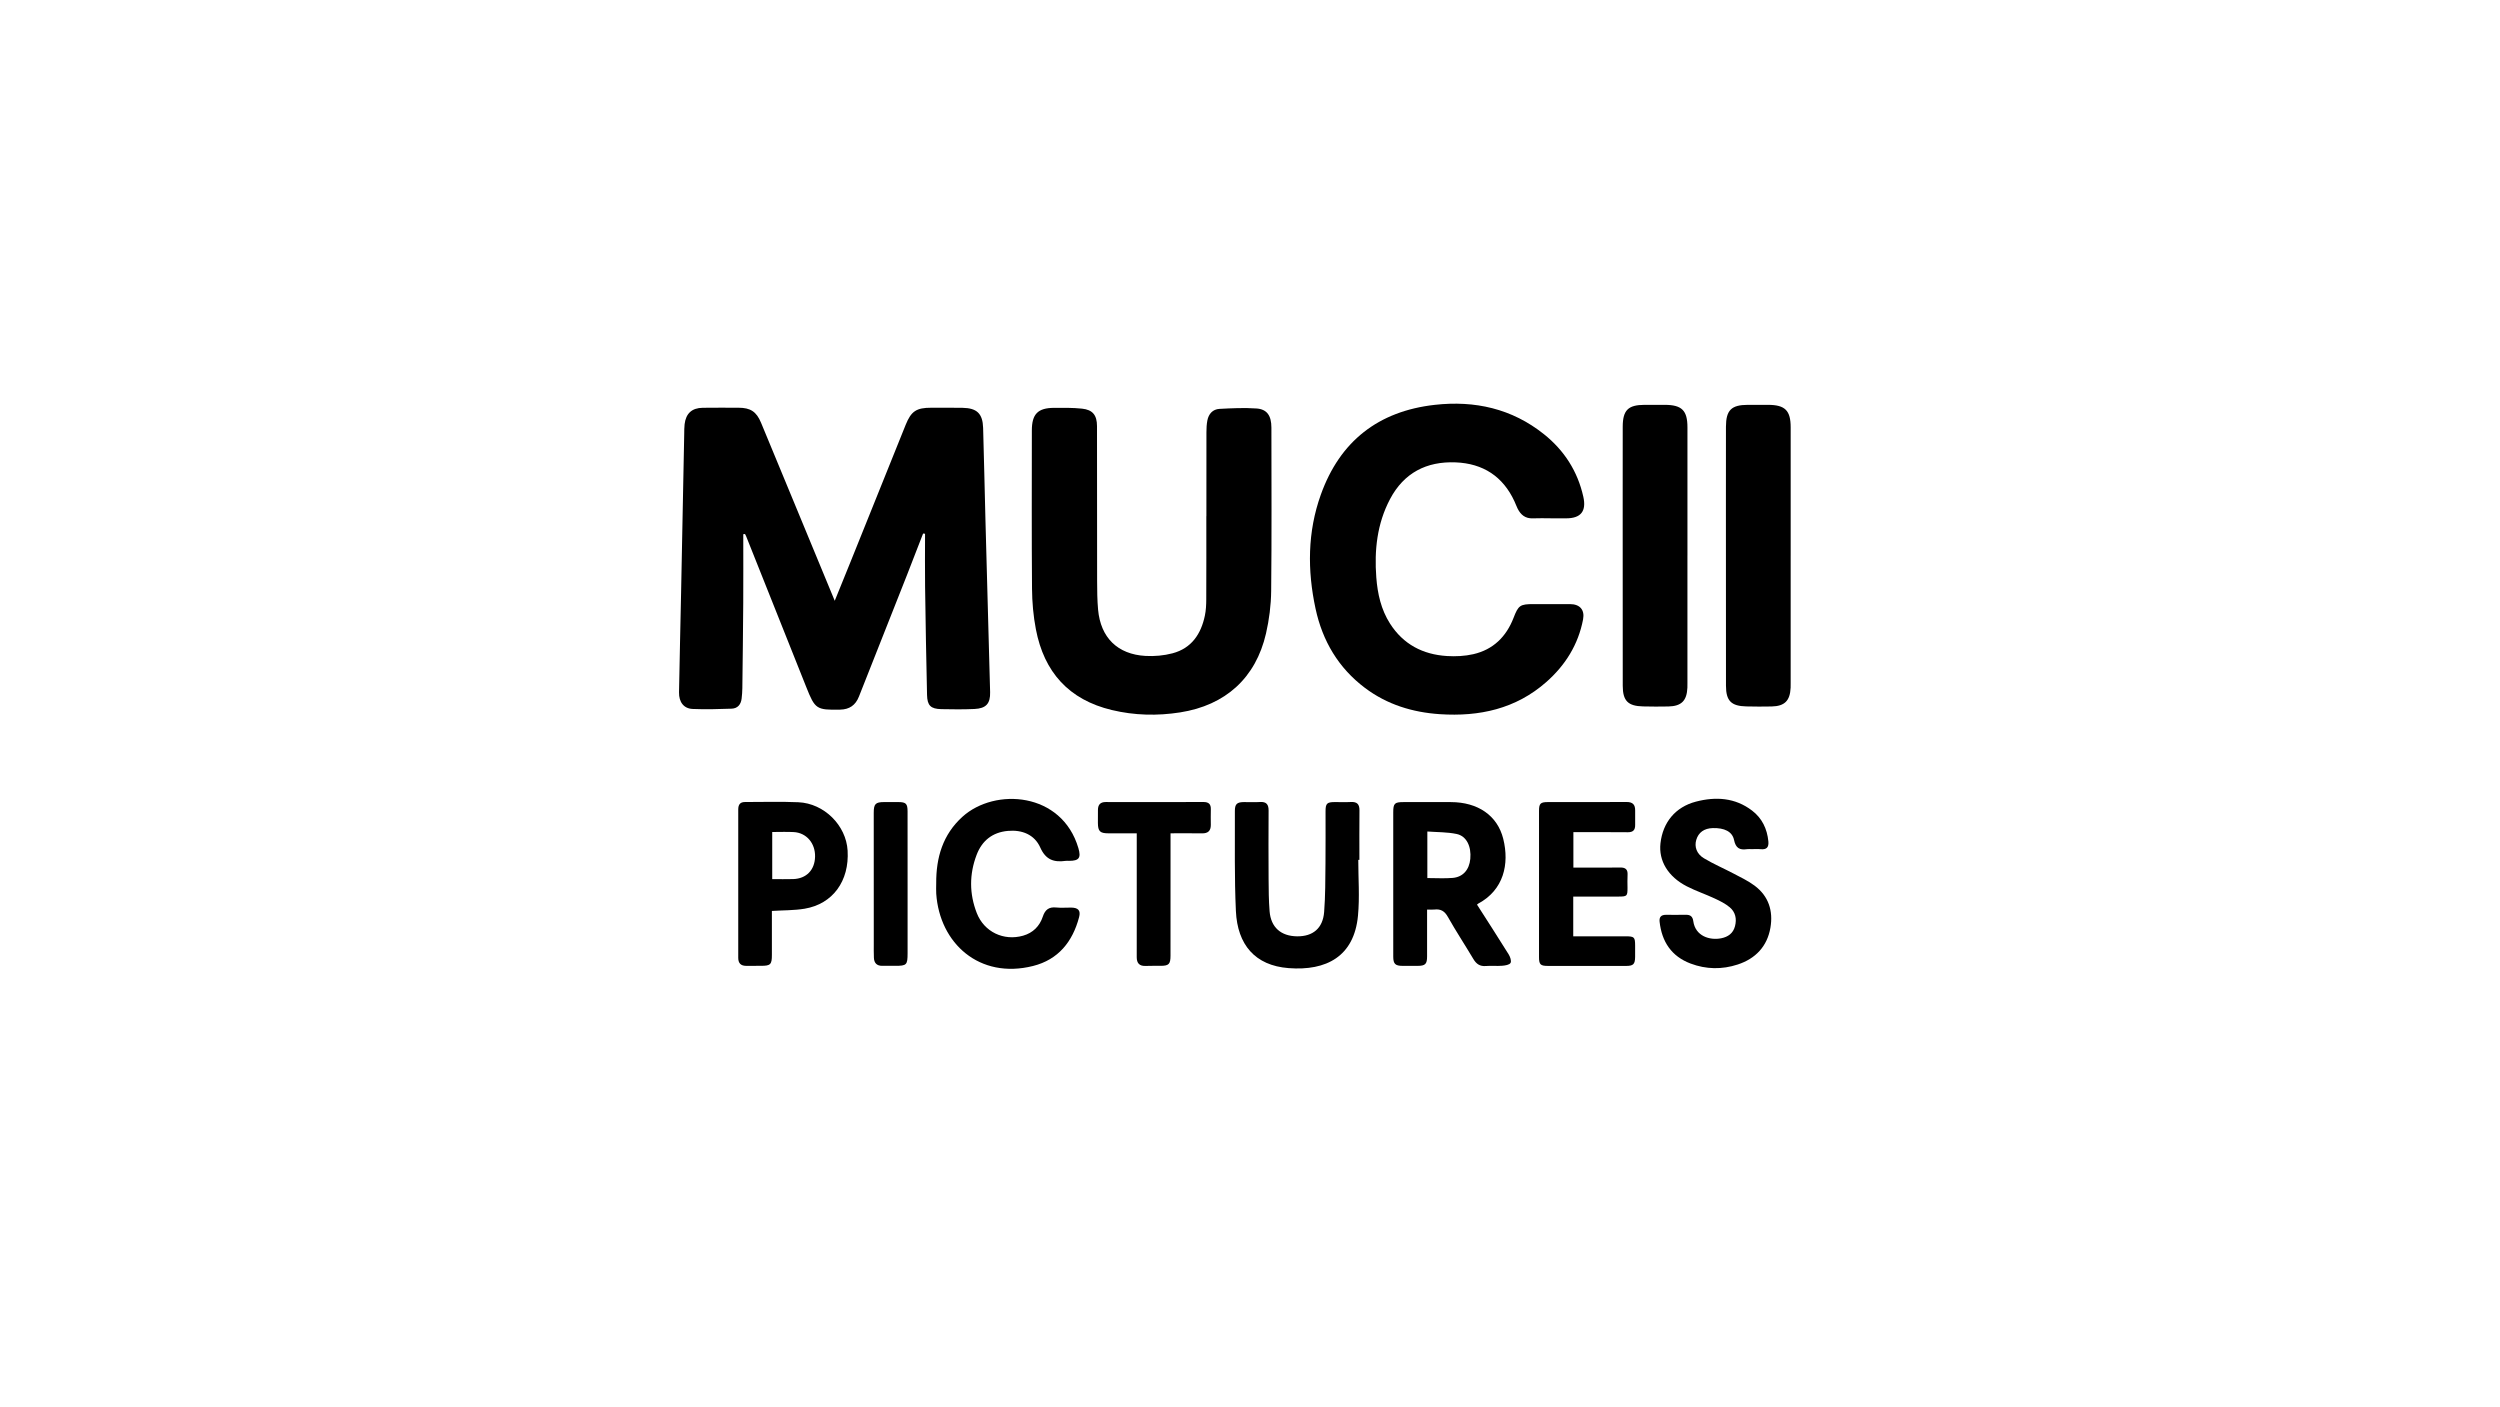
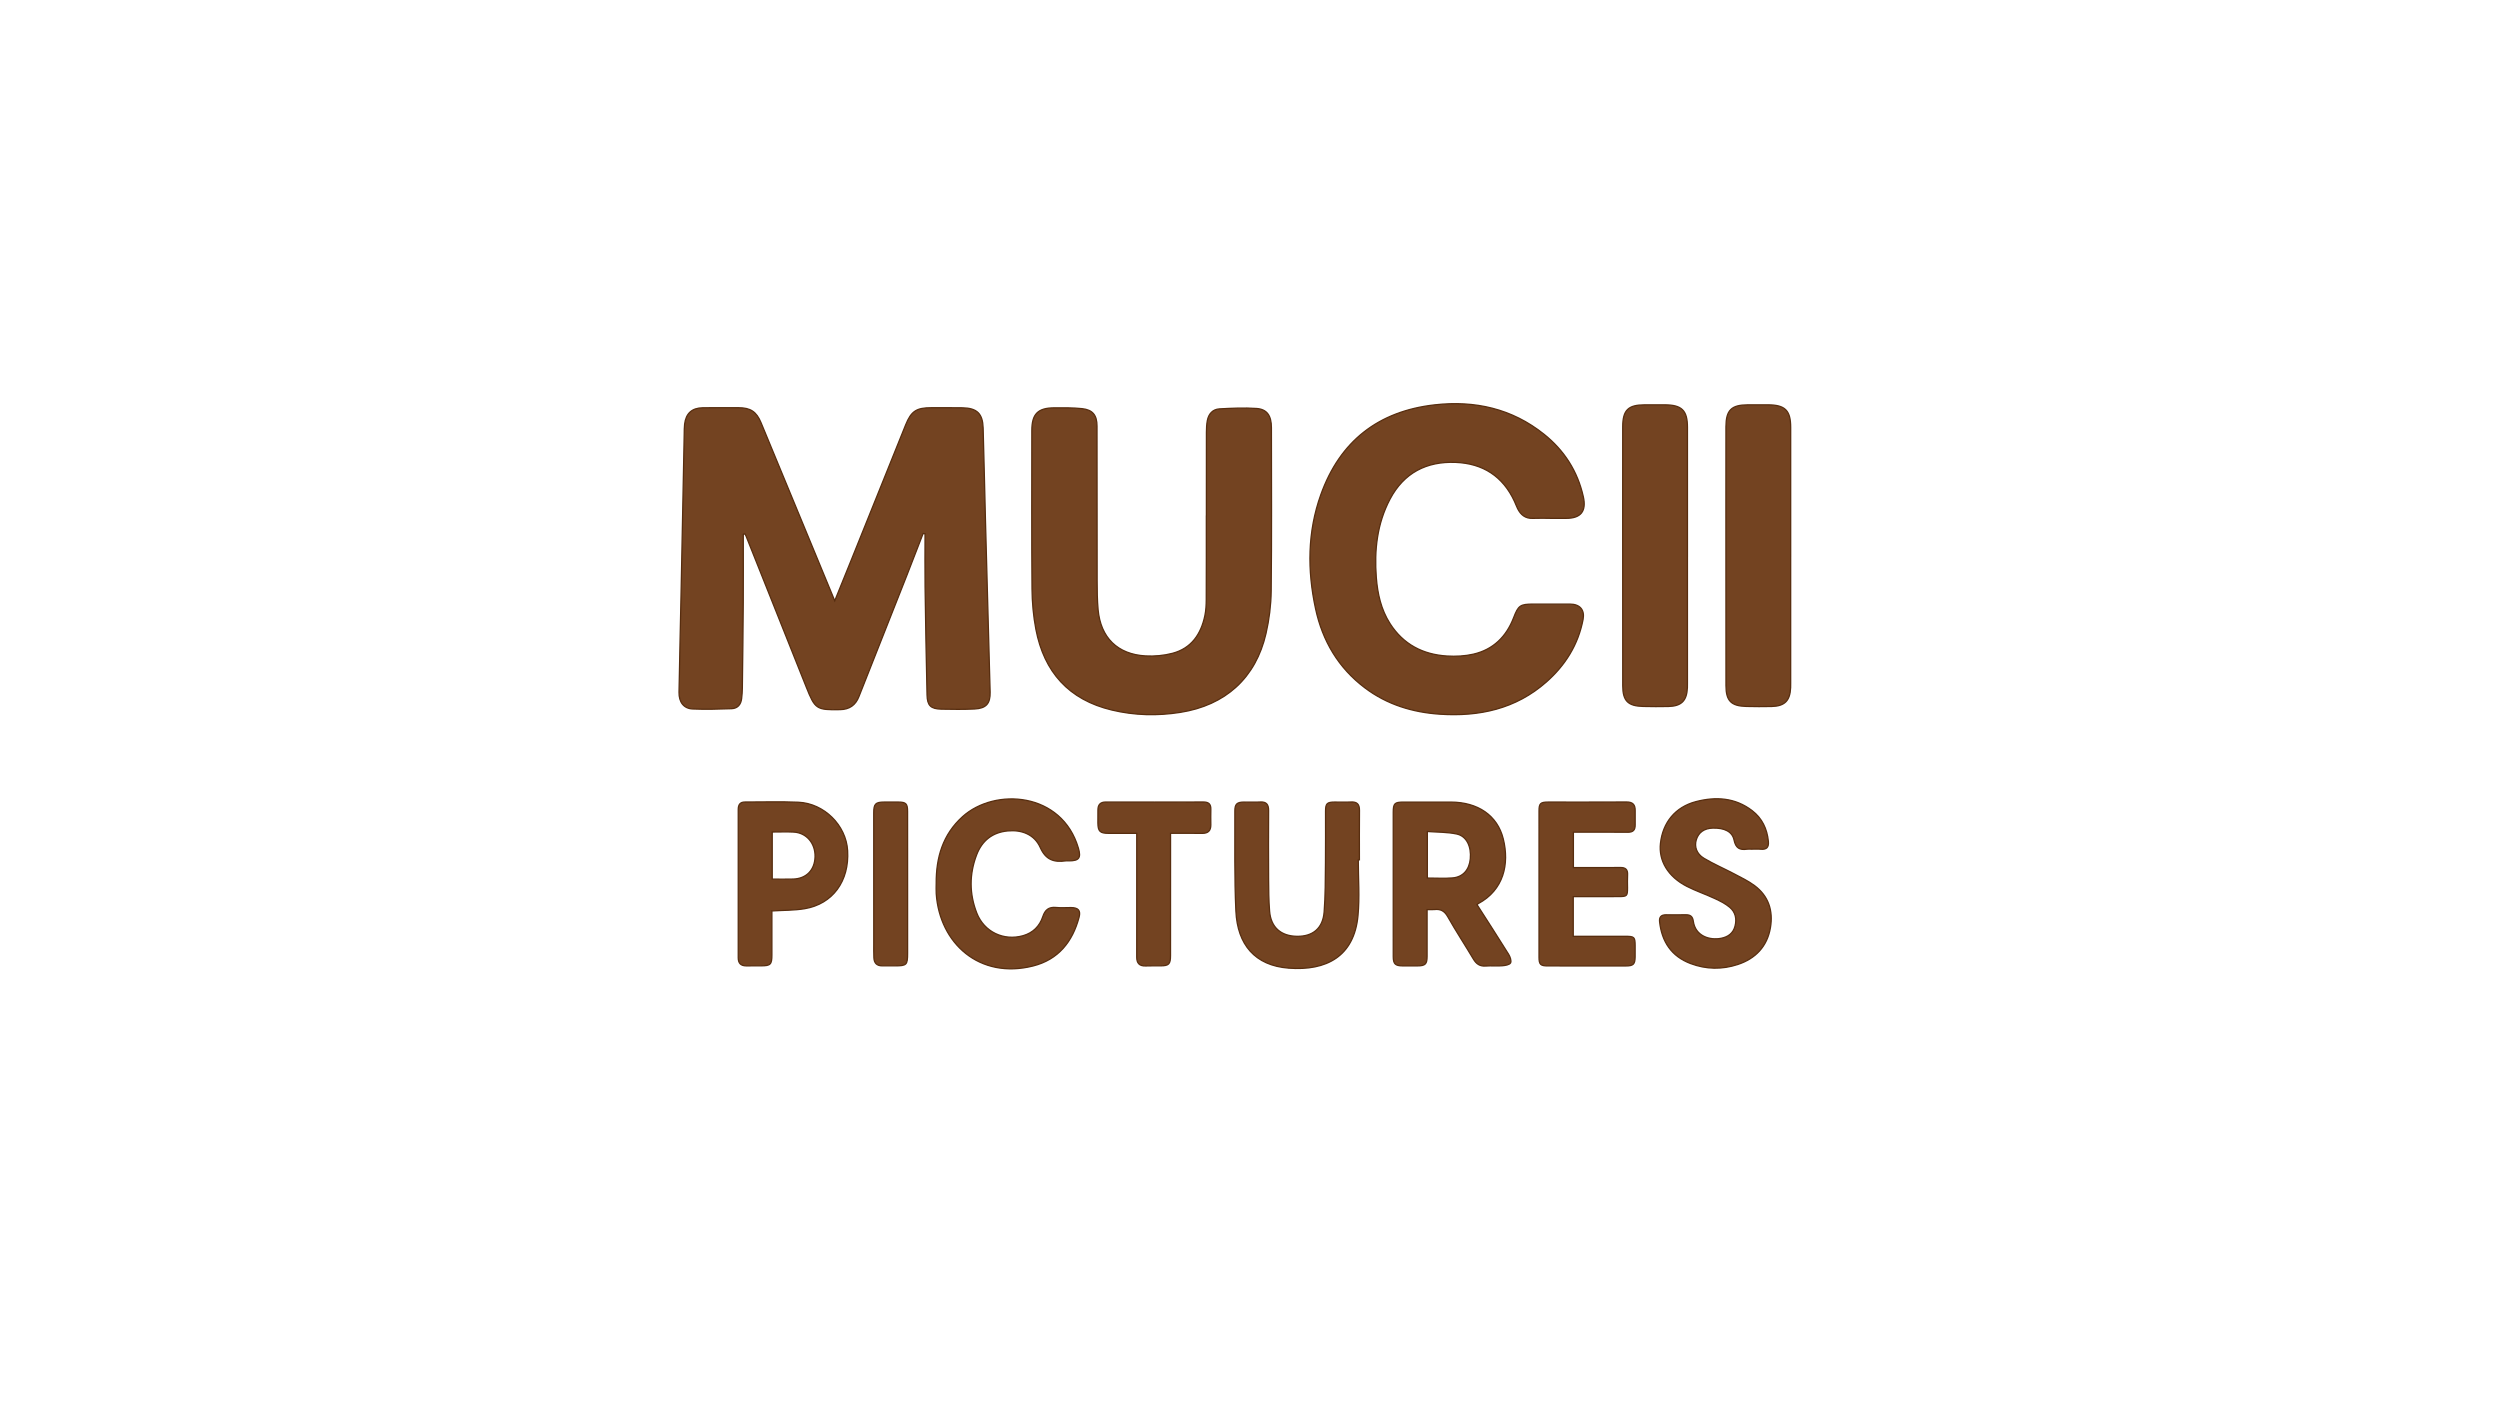
<svg xmlns="http://www.w3.org/2000/svg" id="Layer_1" data-name="Layer 1" viewBox="0 0 1920 1080">
  <defs>
    <style>
      .cls-1 {
-         stroke-width: 0px;
+         fill: hsl(25, 55%, 29%);
+         stroke: hsl(25, 70%, 20%);
+         stroke-width: 1px;
      }
    </style>
  </defs>
  <path class="cls-1" d="m1096,698.55c0,12.35.01,24.15,0,35.95,0,5.92-1.39,7.27-7.33,7.29-3.83.01-7.66.01-11.49,0-5.59-.03-7.15-1.5-7.16-7.01-.04-11.66-.01-23.32-.01-34.98,0-25.32,0-50.64,0-75.96,0-6.77,1.05-7.83,7.75-7.83,12.16,0,24.32-.02,36.48,0,20.7.04,35.77,10.22,40.26,28.23,4.82,19.38.34,39.27-19.26,49.76-.27.15-.49.4-.9.74,8.13,12.71,16.34,25.4,24.32,38.23,1.17,1.88,2.29,5.11,1.44,6.55-.88,1.5-4.13,2-6.41,2.18-4.14.34-8.34-.15-12.48.2-4.63.39-7.41-1.58-9.69-5.42-6.45-10.85-13.41-21.4-19.61-32.39-2.5-4.43-5.47-6.11-10.24-5.57-1.64.19-3.32.03-5.65.03Zm.2-24.2c6.89,0,13.21.42,19.45-.11,7.94-.67,12.75-6.27,13.54-14.63.9-9.53-2.87-17.51-10.49-19.11-7.29-1.53-14.94-1.34-22.5-1.91v35.76Z" />
  <path class="cls-1" d="m1043.16,660.37c0,14.31,1.12,28.72-.23,42.9-2.97,31.34-24.35,42.46-53.2,40.25-26-1.98-39.35-18.11-40.56-43.78-1.2-25.6-.68-51.29-.79-76.94-.02-5.32,1.67-6.76,6.92-6.8,4.17-.03,8.34.2,12.49-.06,4.85-.3,6.51,1.97,6.49,6.52-.09,17.49-.12,34.99,0,52.49.05,8.32.1,16.67.77,24.95,1,12.29,8.7,19.05,21.09,19.2,12.16.15,19.82-6.18,20.8-18.69.97-12.42.89-24.94,1.03-37.41.15-13.33.02-26.66.05-39.99.01-5.93,1.11-6.99,6.98-7.02,4.17-.02,8.34.17,12.49-.05,4.72-.26,6.63,1.71,6.58,6.43-.14,12.66-.05,25.33-.05,37.99-.28,0-.57,0-.85,0Z" />
  <path class="cls-1" d="m719.01,678.36c-.11-19.72,5.03-37.43,20.19-51.12,24.94-22.52,76.38-19.02,89.01,24.16,2.19,7.5.47,9.74-7.21,9.73-.83,0-1.68-.1-2.5.01-8.97,1.25-15.31-.67-19.57-10.24-4.44-9.95-14.04-13.78-24.97-12.76-11.71,1.09-19.73,7.41-23.9,18.34-5.69,14.9-5.66,29.96.12,44.78,5.63,14.43,20.62,21.59,35.54,17.35,7.59-2.16,12.71-7.28,15.15-14.63,1.74-5.27,4.64-7.6,10.24-7.03,3.79.39,7.65.05,11.48.08,5.48.04,7.52,2.19,6.15,7.36-4.99,18.85-15.93,32.6-35.39,37.49-41.09,10.33-71.73-17.36-74.32-55.52-.18-2.65-.02-5.33-.02-7.99Z" />
  <path class="cls-1" d="m1345.2,652.14c-1.17,0-2.35-.15-3.49.02-5.59.84-8.67-.78-9.95-7.01-1.35-6.56-7.53-9.42-16.33-9.18-6.63.18-11.03,3.33-12.72,9.11-1.51,5.17.24,10.68,5.92,14.08,7.37,4.42,15.34,7.82,22.96,11.84,5.41,2.86,11.04,5.53,15.91,9.16,10.79,8.04,14.4,19.39,12.19,32.29-2.46,14.4-11.45,23.81-25.12,28.29-12.01,3.94-24.26,3.78-36.19-.73-14.74-5.57-22.1-16.78-23.81-32.1-.41-3.62,1.21-5.32,4.78-5.33,5.16,0,10.33.07,15.49-.02,3.44-.06,5.13,1.4,5.6,4.86,1.56,11.55,12.64,14.92,21.43,13.18,5.22-1.04,9.17-3.76,10.61-9.28,1.47-5.65.34-10.85-4.05-14.53-3.36-2.82-7.48-4.86-11.51-6.74-7.05-3.29-14.5-5.79-21.41-9.33-14.51-7.44-21.78-19.71-20.27-33.07,1.81-16.02,11.39-27.85,27.22-31.99,15.21-3.97,30.11-3.11,43.18,6.91,7.65,5.86,11.5,13.96,12.46,23.53.46,4.58-1.27,6.54-5.92,6.08-2.31-.23-4.66-.04-6.99-.04v-.02Z" />
  <path class="cls-1" d="m1208.25,688.62v30.47c13.52,0,26.8,0,40.08,0,6.89,0,7.44.55,7.45,7.33,0,2.83.02,5.66-.01,8.49-.08,5.66-1.35,6.93-7.17,6.93-19.99.02-39.97.01-59.96-.02-5.57,0-6.68-1.12-6.68-6.74-.02-37.47-.02-74.95.01-112.42,0-5.58,1.14-6.65,6.78-6.66,20.15-.02,40.31.06,60.46-.07,4.76-.03,6.67,2.08,6.59,6.59-.06,3.66-.07,7.33,0,10.99.07,3.92-1.55,5.7-5.68,5.65-13.8-.15-27.61-.06-41.76-.06v27.21c4.38,0,8.96,0,13.54,0,7.49,0,14.99.06,22.48-.06,4-.06,5.85,1.52,5.59,5.66-.21,3.32-.05,6.66-.04,9.99,0,6.3-.32,6.65-6.87,6.67-9.83.03-19.65.03-29.48.04-1.65,0-3.29,0-5.32,0Z" />
  <path class="cls-1" d="m592.81,699.61c0,11.22,0,22.5,0,33.78,0,7.31-1.03,8.36-8.29,8.36-3.83,0-7.66.05-11.49.03-4.06-.03-6.06-2-6.06-6.17.03-37.97.02-75.94,0-113.91,0-3.57,1.29-5.76,5.19-5.75,13.66.03,27.33-.43,40.96.17,19.88.87,36.71,17.77,37.85,37.14,1.38,23.34-11.38,40.99-32.98,44.62-8.11,1.36-16.47,1.17-25.19,1.72Zm.26-60.63v36.18c5.55,0,10.84.14,16.12-.03,10.12-.32,16.54-6.97,16.78-17.18.25-10.34-6.62-18.41-16.43-18.92-5.3-.28-10.63-.05-16.47-.05Z" />
  <path class="cls-1" d="m898.97,640c0,7.19,0,13.82,0,20.44,0,24.47,0,48.95-.02,73.42,0,6.64-1.27,7.9-7.76,7.9-3.83,0-7.66-.04-11.49.08-4.67.15-6.69-2.2-6.69-6.67,0-9.16.01-18.31.01-27.47,0-22.31,0-44.61,0-67.71-7.38,0-14.63.01-21.87,0-6.34-.01-7.91-1.58-7.96-7.93-.02-3.33.02-6.66.03-9.99,0-4.03,1.8-6.12,6.04-6.11,24.97.05,49.95.07,74.92-.02,4.02-.01,5.85,1.55,5.74,5.59-.11,3.99-.04,7.99-.01,11.99.03,4.58-2.2,6.58-6.78,6.5-7.81-.13-15.62-.04-24.16-.04Z" />
  <path class="cls-1" d="m697.03,679.05c0,17.65.02,35.31,0,52.96,0,9.08-.68,9.75-9.53,9.75-3.33,0-6.66-.02-9.99,0-4.11.02-6.17-2.17-6.35-6.1-.17-3.66-.09-7.33-.1-10.99-.02-33.48-.02-66.95-.03-100.43,0-6.85,1.34-8.23,8.02-8.25,3.66-.01,7.33-.03,10.99,0,5.72.04,6.96,1.23,6.97,7.11.04,18.65.02,37.31.02,55.96Z" />
  <g>
    <path class="cls-1" d="m570.83,410.28c0,17.59.09,35.17-.02,52.76-.14,21.83-.42,43.66-.69,65.49-.03,2.66-.25,5.33-.55,7.97-.52,4.54-3.07,7.59-7.66,7.76-9.98.35-20,.65-29.97.22-6.8-.29-10.58-5.27-10.45-12.78.45-25.66,1.09-51.31,1.6-76.97.82-40.49,1.59-80.97,2.39-121.46.05-2.5,0-5.02.3-7.49,1-8.27,5.58-12.48,13.93-12.6,9.16-.14,18.33-.04,27.5-.04,9.15,0,13.75,3.02,17.27,11.51,8.34,20.07,16.64,40.16,24.95,60.25,10.47,25.29,20.93,50.58,31.65,76.51,4.24-10.46,8.3-20.4,12.31-30.36,14.06-34.93,28.1-69.87,42.17-104.8,4.23-10.5,8.28-13.14,19.7-13.11,8,.02,16-.07,24,.07,11.02.19,15.45,4.42,15.78,15.44.7,23.48,1.15,46.98,1.78,70.46,1.18,44.14,2.46,88.28,3.59,132.42.23,8.86-3.12,12.56-12,12.97-8.48.39-17,.31-25.49.12-8.11-.19-10.77-2.73-10.95-10.9-.63-27.65-1.12-55.31-1.5-82.97-.19-13.61-.03-27.23-.03-40.84l-1.51-.15c-4.16,10.73-8.26,21.48-12.49,32.18-12.24,31.01-24.57,61.98-36.77,93.01-2.64,6.71-7.33,9.91-14.48,10.05-18.17.35-19.24-.38-25.97-17.31-15.38-38.68-30.83-77.34-46.25-116.01-.22-.55-.54-1.06-.81-1.58-.44.06-.88.11-1.32.17Z" />
    <path class="cls-1" d="m926.51,396.4c0-21.5-.03-43,.03-64.5,0-2.98.15-6.01.7-8.93.97-5.09,4.14-8.67,9.35-8.95,9.45-.51,18.98-.96,28.4-.31,8.1.56,11.44,5.56,11.45,14.7.03,41.83.27,83.66-.18,125.49-.12,10.88-1.52,21.96-3.96,32.58-7.86,34.27-31.23,55.2-65.9,60.63-17.66,2.76-35.09,2.36-52.49-1.8-33.07-7.9-52.06-29.18-58.35-62-1.96-10.23-2.89-20.81-2.97-31.23-.33-40.49-.15-80.99-.13-121.49,0-12.58,4.59-17.31,17.08-17.36,7.15-.03,14.35-.14,21.45.61,8.21.86,11.5,5.04,11.51,13.43.05,39.66,0,79.33.09,118.99.01,7.32.09,14.67.74,21.96,1.94,21.46,14.93,34.33,36.43,35.53,6.87.38,14.09-.25,20.73-2.01,14.58-3.86,21.9-14.78,24.85-28.93.84-4.03,1.05-8.25,1.07-12.39.1-21.33.05-42.66.05-64h.05Z" />
    <path class="cls-1" d="m1190.79,398.05c-4.5,0-9.01-.17-13.5.04-5.8.27-9.37-2.69-11.78-7.53-.89-1.78-1.54-3.67-2.38-5.47-8.88-19.28-24.25-29.14-45.16-29.99-22.42-.91-39.83,8.08-50.46,28.27-9.92,18.82-12.1,39.2-10.51,60.09.96,12.53,3.63,24.63,10.53,35.45,10.21,15.98,25.24,23.76,43.72,24.92,6.73.42,13.77.08,20.31-1.43,15.21-3.51,25.26-13.42,30.84-27.87,3.72-9.63,4.98-10.58,15.33-10.58,9.33,0,18.66-.02,28,0,7.6.02,11.47,4.38,10.07,11.76-3.69,19.37-13.66,35.24-28.25,48.1-23.4,20.62-51.46,26.69-81.74,24.68-20.97-1.4-40.5-7.37-57.49-20.15-20.43-15.37-32.64-36.1-37.97-60.84-6.35-29.48-6.22-58.93,4.03-87.57,14.69-41.06,44.18-64.13,87.47-69,30.79-3.47,59.31,2.87,83.92,22.55,15.54,12.43,25.85,28.43,30.22,48.01,2.49,11.14-1.89,16.6-13.21,16.59-.17,0-.33,0-.5,0-3.83,0-7.67,0-11.5,0v-.03Z" />
    <path class="cls-1" d="m1295.95,426.68c0,32.66,0,65.31,0,97.97,0,1.17.03,2.33-.03,3.5-.45,10.03-4.57,14.19-14.56,14.42-6.49.15-13,.11-19.49-.04-11.58-.27-15.58-4.27-15.6-15.88-.07-45.65-.05-91.3-.05-136.96,0-20.66-.03-41.32.03-61.98.04-12.7,4.14-16.75,16.78-16.79,5.16-.02,10.33-.01,15.5,0,13.13.03,17.43,4.28,17.43,17.3.01,32.82,0,65.65,0,98.47Z" />
    <path class="cls-1" d="m1375.23,426.68c0,32.66,0,65.31,0,97.97,0,1.17.03,2.33-.03,3.5-.45,10.03-4.57,14.19-14.56,14.42-6.49.15-13,.11-19.49-.04-11.58-.27-15.58-4.27-15.6-15.88-.07-45.65-.05-91.3-.05-136.96,0-20.66-.03-41.32.03-61.98.04-12.7,4.14-16.75,16.78-16.79,5.16-.02,10.33-.01,15.5,0,13.13.03,17.43,4.28,17.43,17.3.01,32.82,0,65.65,0,98.47Z" />
  </g>
</svg>
